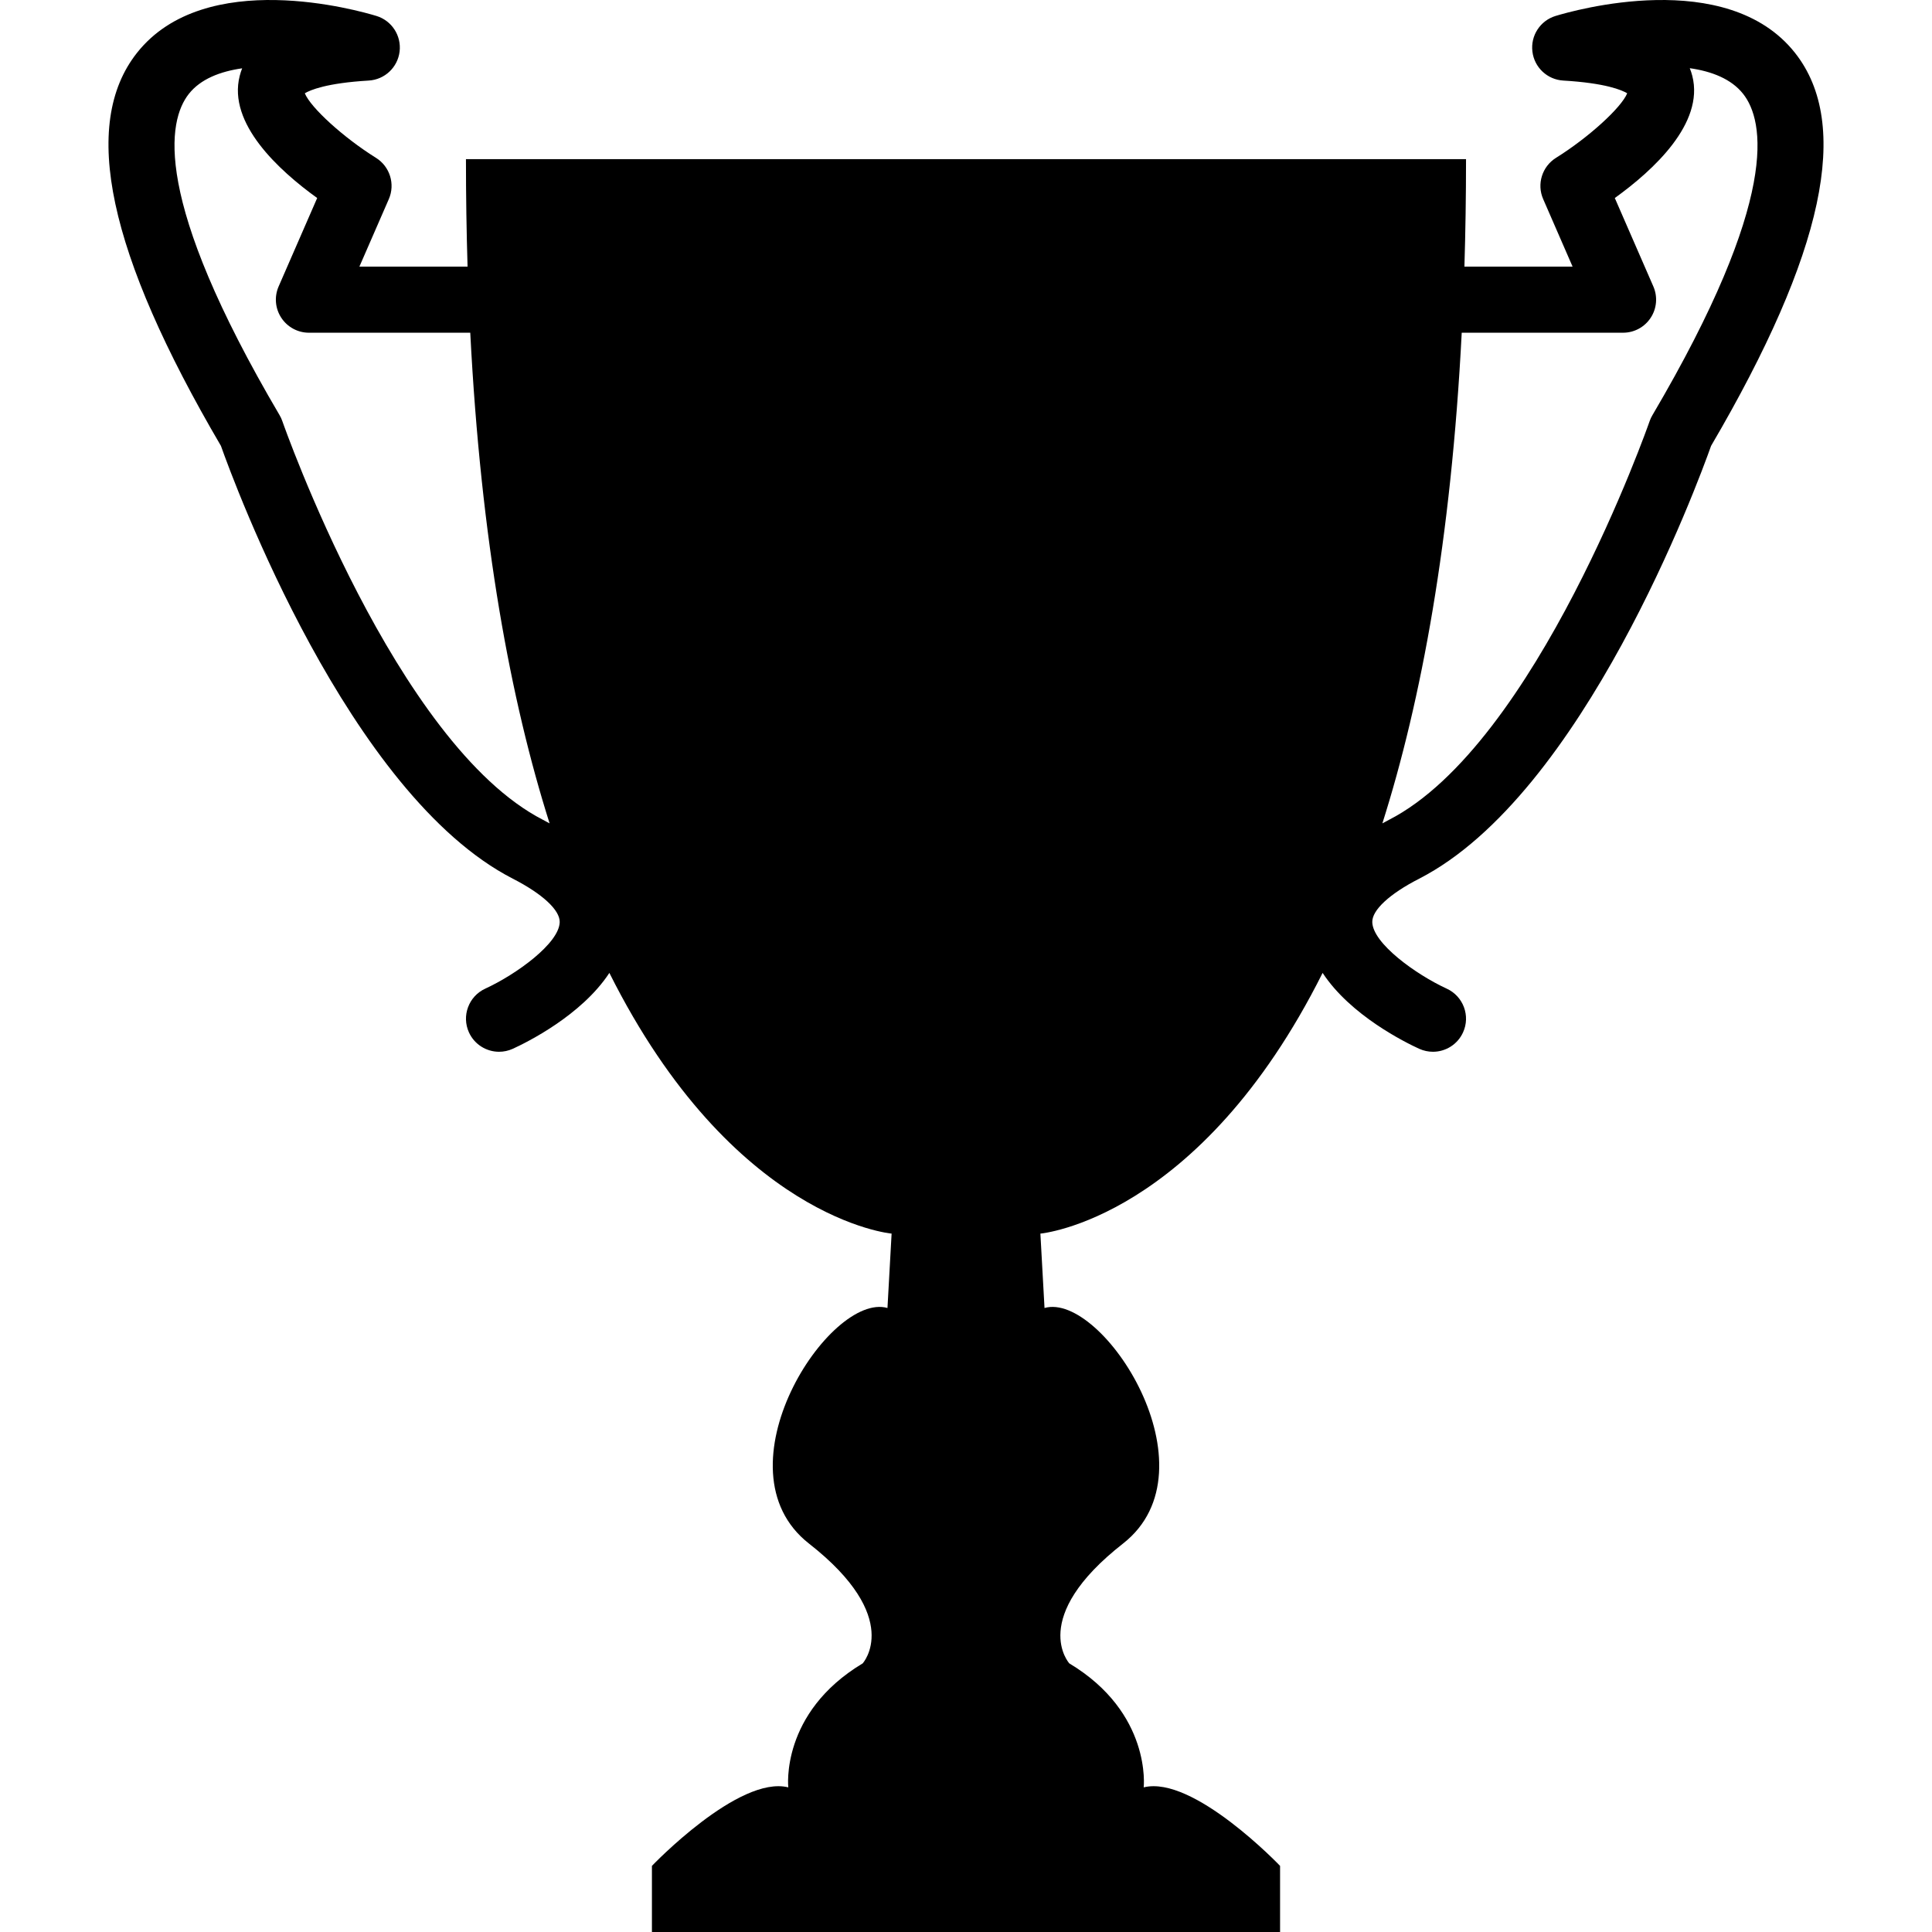
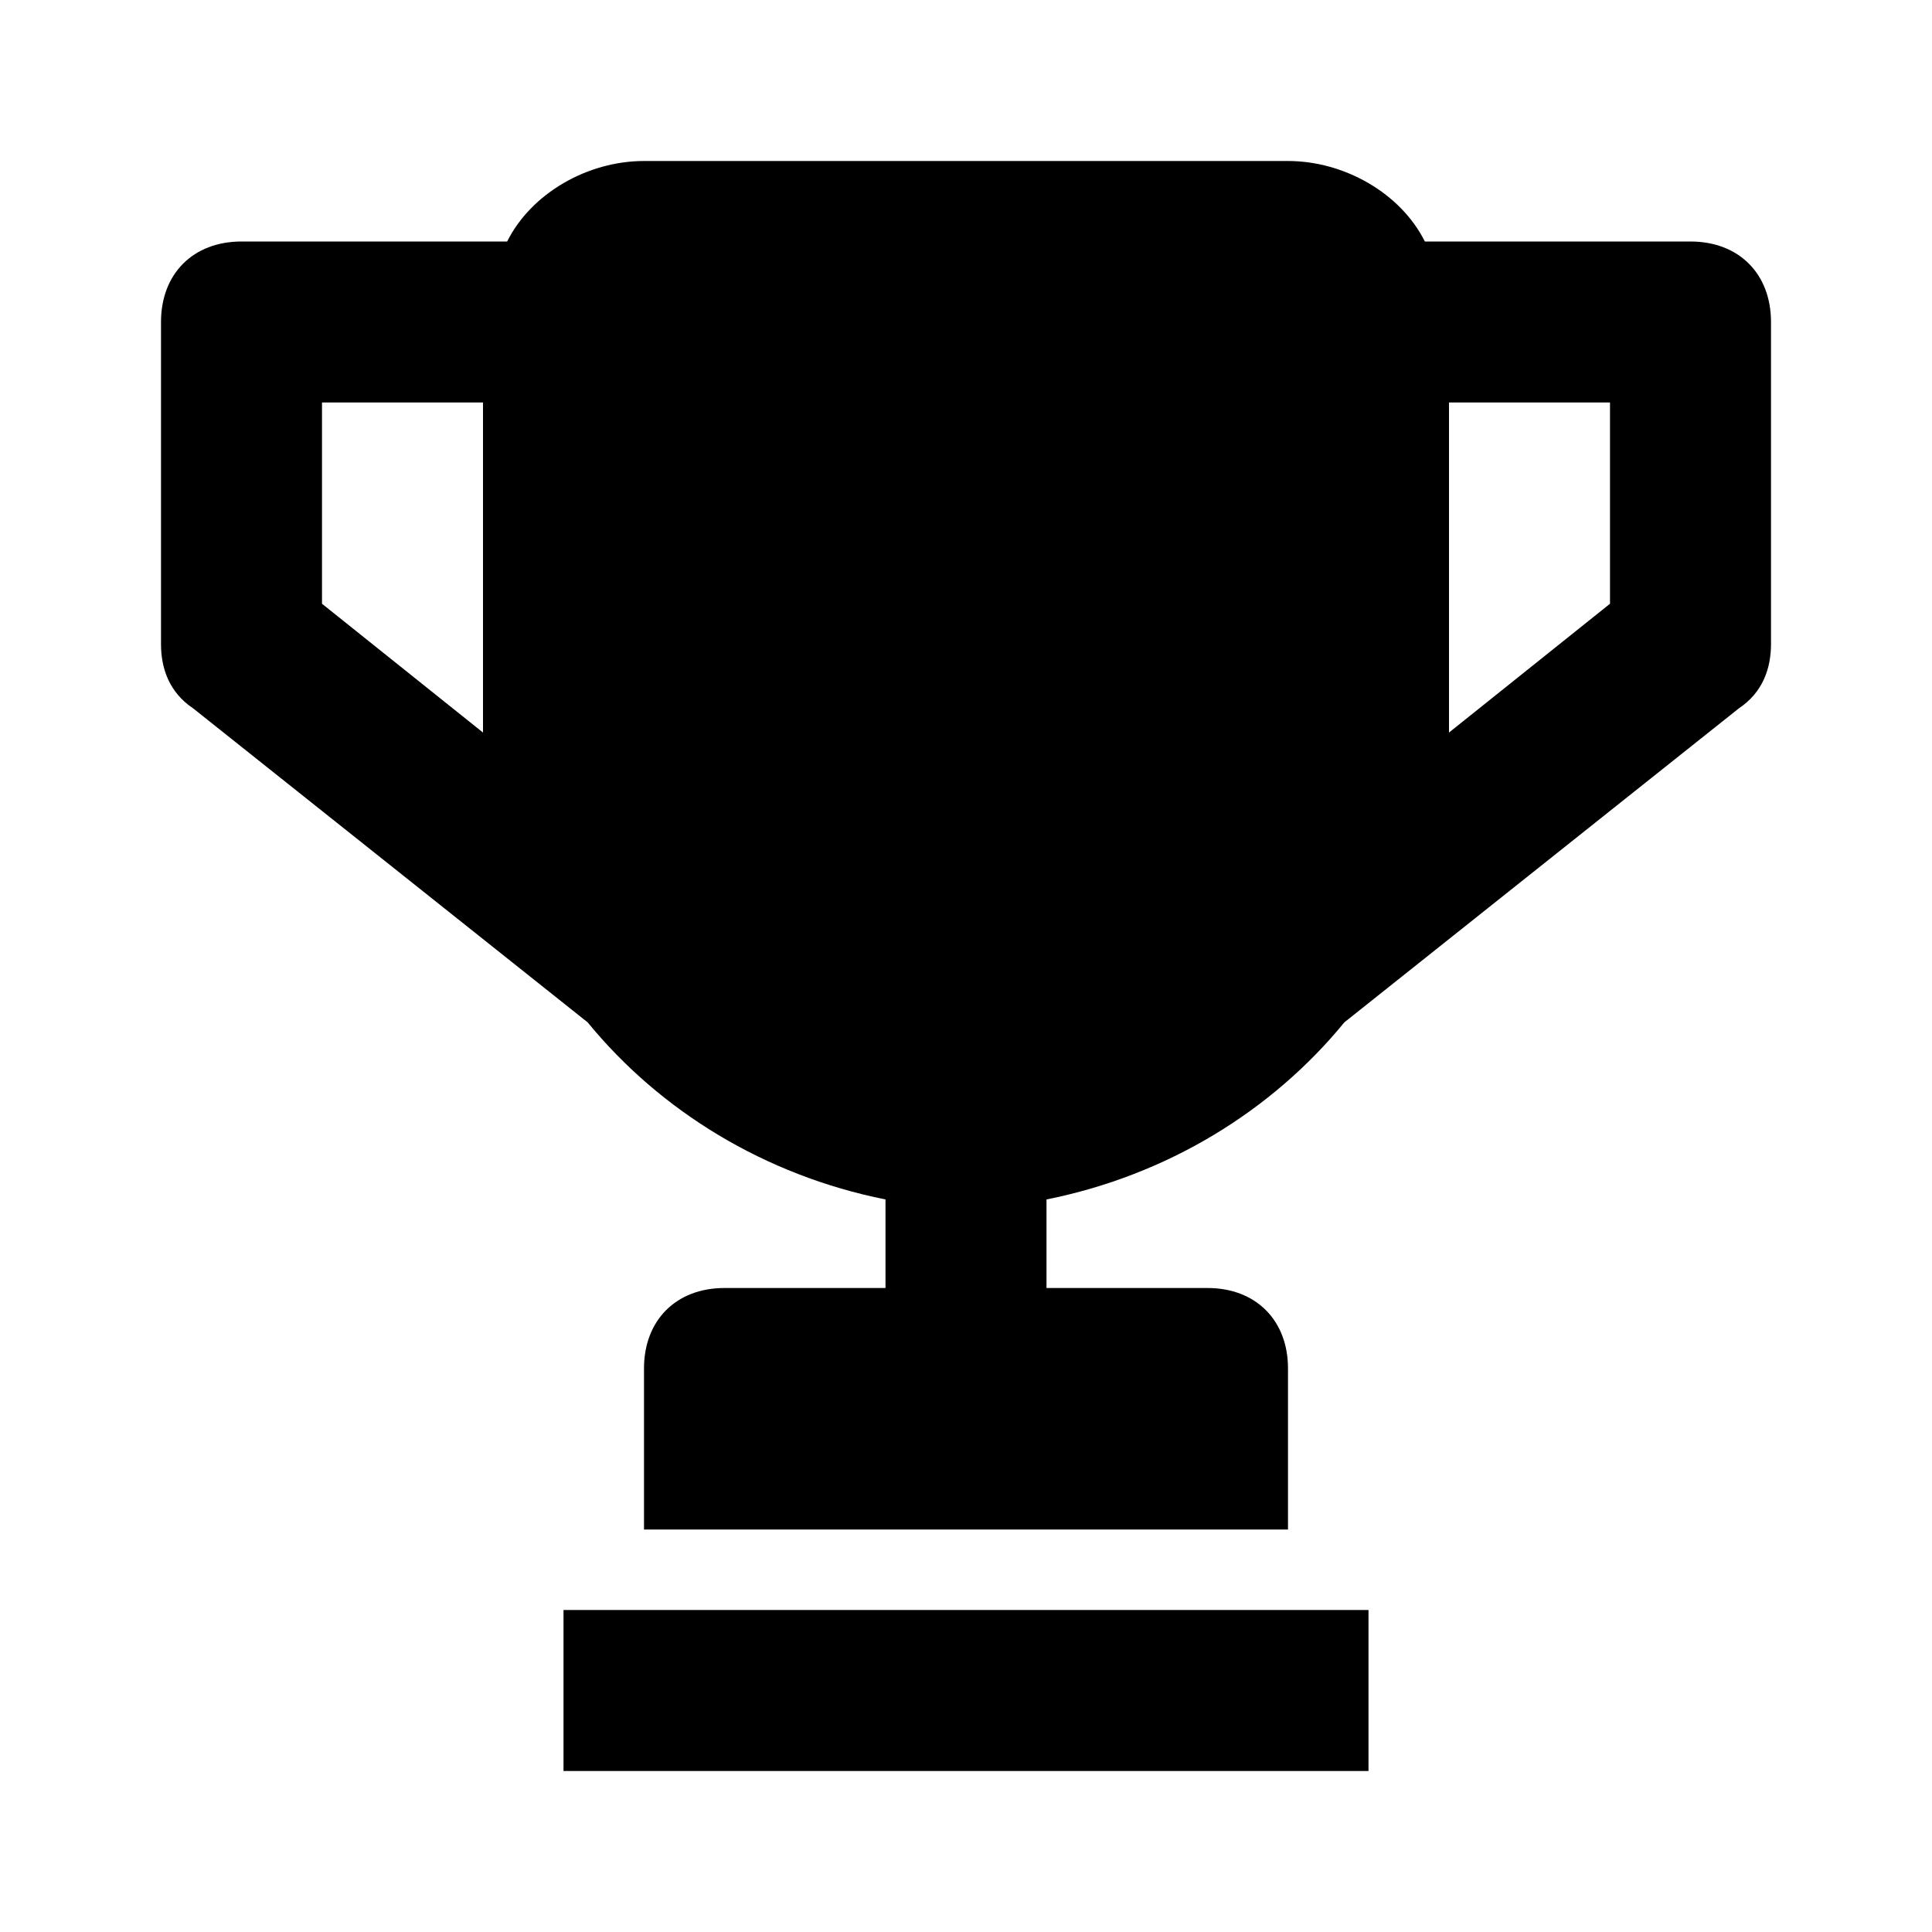
- <svg xmlns="http://www.w3.org/2000/svg" version="1.1" id="Capa_1" x="0px" y="0px" width="793.085px" height="793.085px" viewBox="0 0 793.085 793.085" style="enable-background:new 0 0 793.085 793.085;" xml:space="preserve">
-   <g>
-     <path d="M638.541,6.553c-6.279,1.919-10.286,8.068-9.491,14.588c0.77,6.521,6.111,11.546,12.674,11.93   c17.361,1.022,24.025,3.896,26.24,5.223c-2.375,5.847-15.732,18.077-29.236,26.506c-5.702,3.564-7.955,10.778-5.25,16.938   l12.062,27.699h-44.397c0.431-14.193,0.662-28.88,0.662-44.105H396.538H191.273c0,15.227,0.23,29.912,0.661,44.105h-44.396   l12.072-27.699c2.691-6.161,0.438-13.375-5.261-16.938c-13.494-8.429-26.854-20.659-29.225-26.506   c2.214-1.325,8.88-4.199,26.228-5.223c6.575-0.384,11.903-5.407,12.688-11.93c0.777-6.52-3.224-12.668-9.492-14.588   c-7.105-2.161-70.312-20.308-98.327,15.159c-23.208,29.398-11.928,82.17,34.47,161.316   c5.421,15.269,52.433,143.111,119.838,177.677c12.151,6.228,19.334,12.893,19.23,17.812c-0.187,8.73-17.865,21.483-30.563,27.325   c-6.811,3.128-9.795,11.188-6.678,17.985c2.281,4.98,7.213,7.924,12.35,7.924c1.885,0,3.791-0.396,5.62-1.216   c5.678-2.597,28.208-13.695,39.66-31.157c50.731,101.319,115.855,107.016,115.855,107.016l-1.697,30.536   c-23.749-6.786-71.249,66.158-32.231,96.695c39.018,30.534,22.054,49.195,22.054,49.195   c-33.928,20.355-30.536,50.893-30.536,50.893c-20.355-5.09-55.979,32.23-55.979,32.23v27.142H396.54h128.928v-27.143   c0,0-35.626-37.32-55.983-32.23c0,0,3.396-30.535-30.533-50.893c0,0-16.966-18.661,22.053-49.195   c39.017-30.537-8.482-103.481-32.231-96.695l-1.694-30.536c0,0,65.122-5.694,115.854-107.016   c11.451,17.462,33.979,28.562,39.656,31.157c1.829,0.817,3.753,1.216,5.635,1.216c5.14,0,10.061-2.941,12.339-7.924   c3.128-6.797,0.133-14.857-6.683-17.985c-12.694-5.842-30.375-18.595-30.56-27.325c-0.108-4.919,7.072-11.583,19.242-17.812   c67.405-34.565,114.399-162.408,119.835-177.677c46.39-79.146,57.681-131.917,34.459-161.316   C708.846-13.755,645.645,4.392,638.541,6.553z M222.923,336.554c-60.515-31.036-106.569-162.375-107.032-163.705   c-0.294-0.846-0.665-1.667-1.129-2.436C62.255,81.207,68.88,49.517,77.507,38.556c4.811-6.105,12.854-9.222,21.896-10.509   c-0.396,1.01-0.745,2.056-1.01,3.141c-4.956,19.473,15.983,38.698,31.811,50.1l-15.826,36.298   c-1.829,4.191-1.432,9.027,1.089,12.854c2.503,3.832,6.771,6.142,11.346,6.142h66.229c4.374,85.263,16.559,150.9,32.567,201.415   C224.722,337.512,223.847,337.026,222.923,336.554z M715.553,38.532c8.657,10.946,15.313,42.634-37.225,131.881   c-0.463,0.77-0.852,1.59-1.143,2.436c-0.45,1.33-46.507,132.667-107.03,163.705c-0.927,0.476-1.802,0.961-2.689,1.443   c16.012-50.516,28.196-116.153,32.571-201.417h66.229c4.584,0,8.854-2.31,11.349-6.142c2.513-3.827,2.91-8.664,1.082-12.854   l-15.82-36.298c15.838-11.4,36.761-30.627,31.82-50.1c-0.282-1.113-0.625-2.172-1.048-3.193   C702.685,29.278,710.715,32.407,715.553,38.532z" />
-   </g>
-   <g>
- </g>
-   <g>
- </g>
-   <g>
- </g>
-   <g>
- </g>
-   <g>
- </g>
-   <g>
- </g>
-   <g>
- </g>
-   <g>
- </g>
-   <g>
- </g>
-   <g>
- </g>
-   <g>
- </g>
-   <g>
- </g>
-   <g>
- </g>
-   <g>
- </g>
-   <g>
- </g>
+ <svg xmlns="http://www.w3.org/2000/svg" viewBox="0 0 24 24" enable-background="new 0 0 24 24">
+   <path d="M7 20h10v2H7zM21 3h-3.3c-.3-.6-1-1-1.7-1H8c-.7 0-1.4.4-1.7 1H3c-.6 0-1 .4-1 1v4c0 .3.1.6.4.8l4.9 3.9c.9 1.1 2.2 1.9 3.7 2.2V16H9c-.6 0-1 .4-1 1v2h8v-2c0-.6-.4-1-1-1h-2v-1.1c1.5-.3 2.8-1.1 3.7-2.2l4.9-3.9c.3-.2.4-.5.4-.8V4c0-.6-.4-1-1-1zM4 7.5V5h2v4.1L4 7.5zm16 0l-2 1.6V5h2v2.5z" />
</svg>
